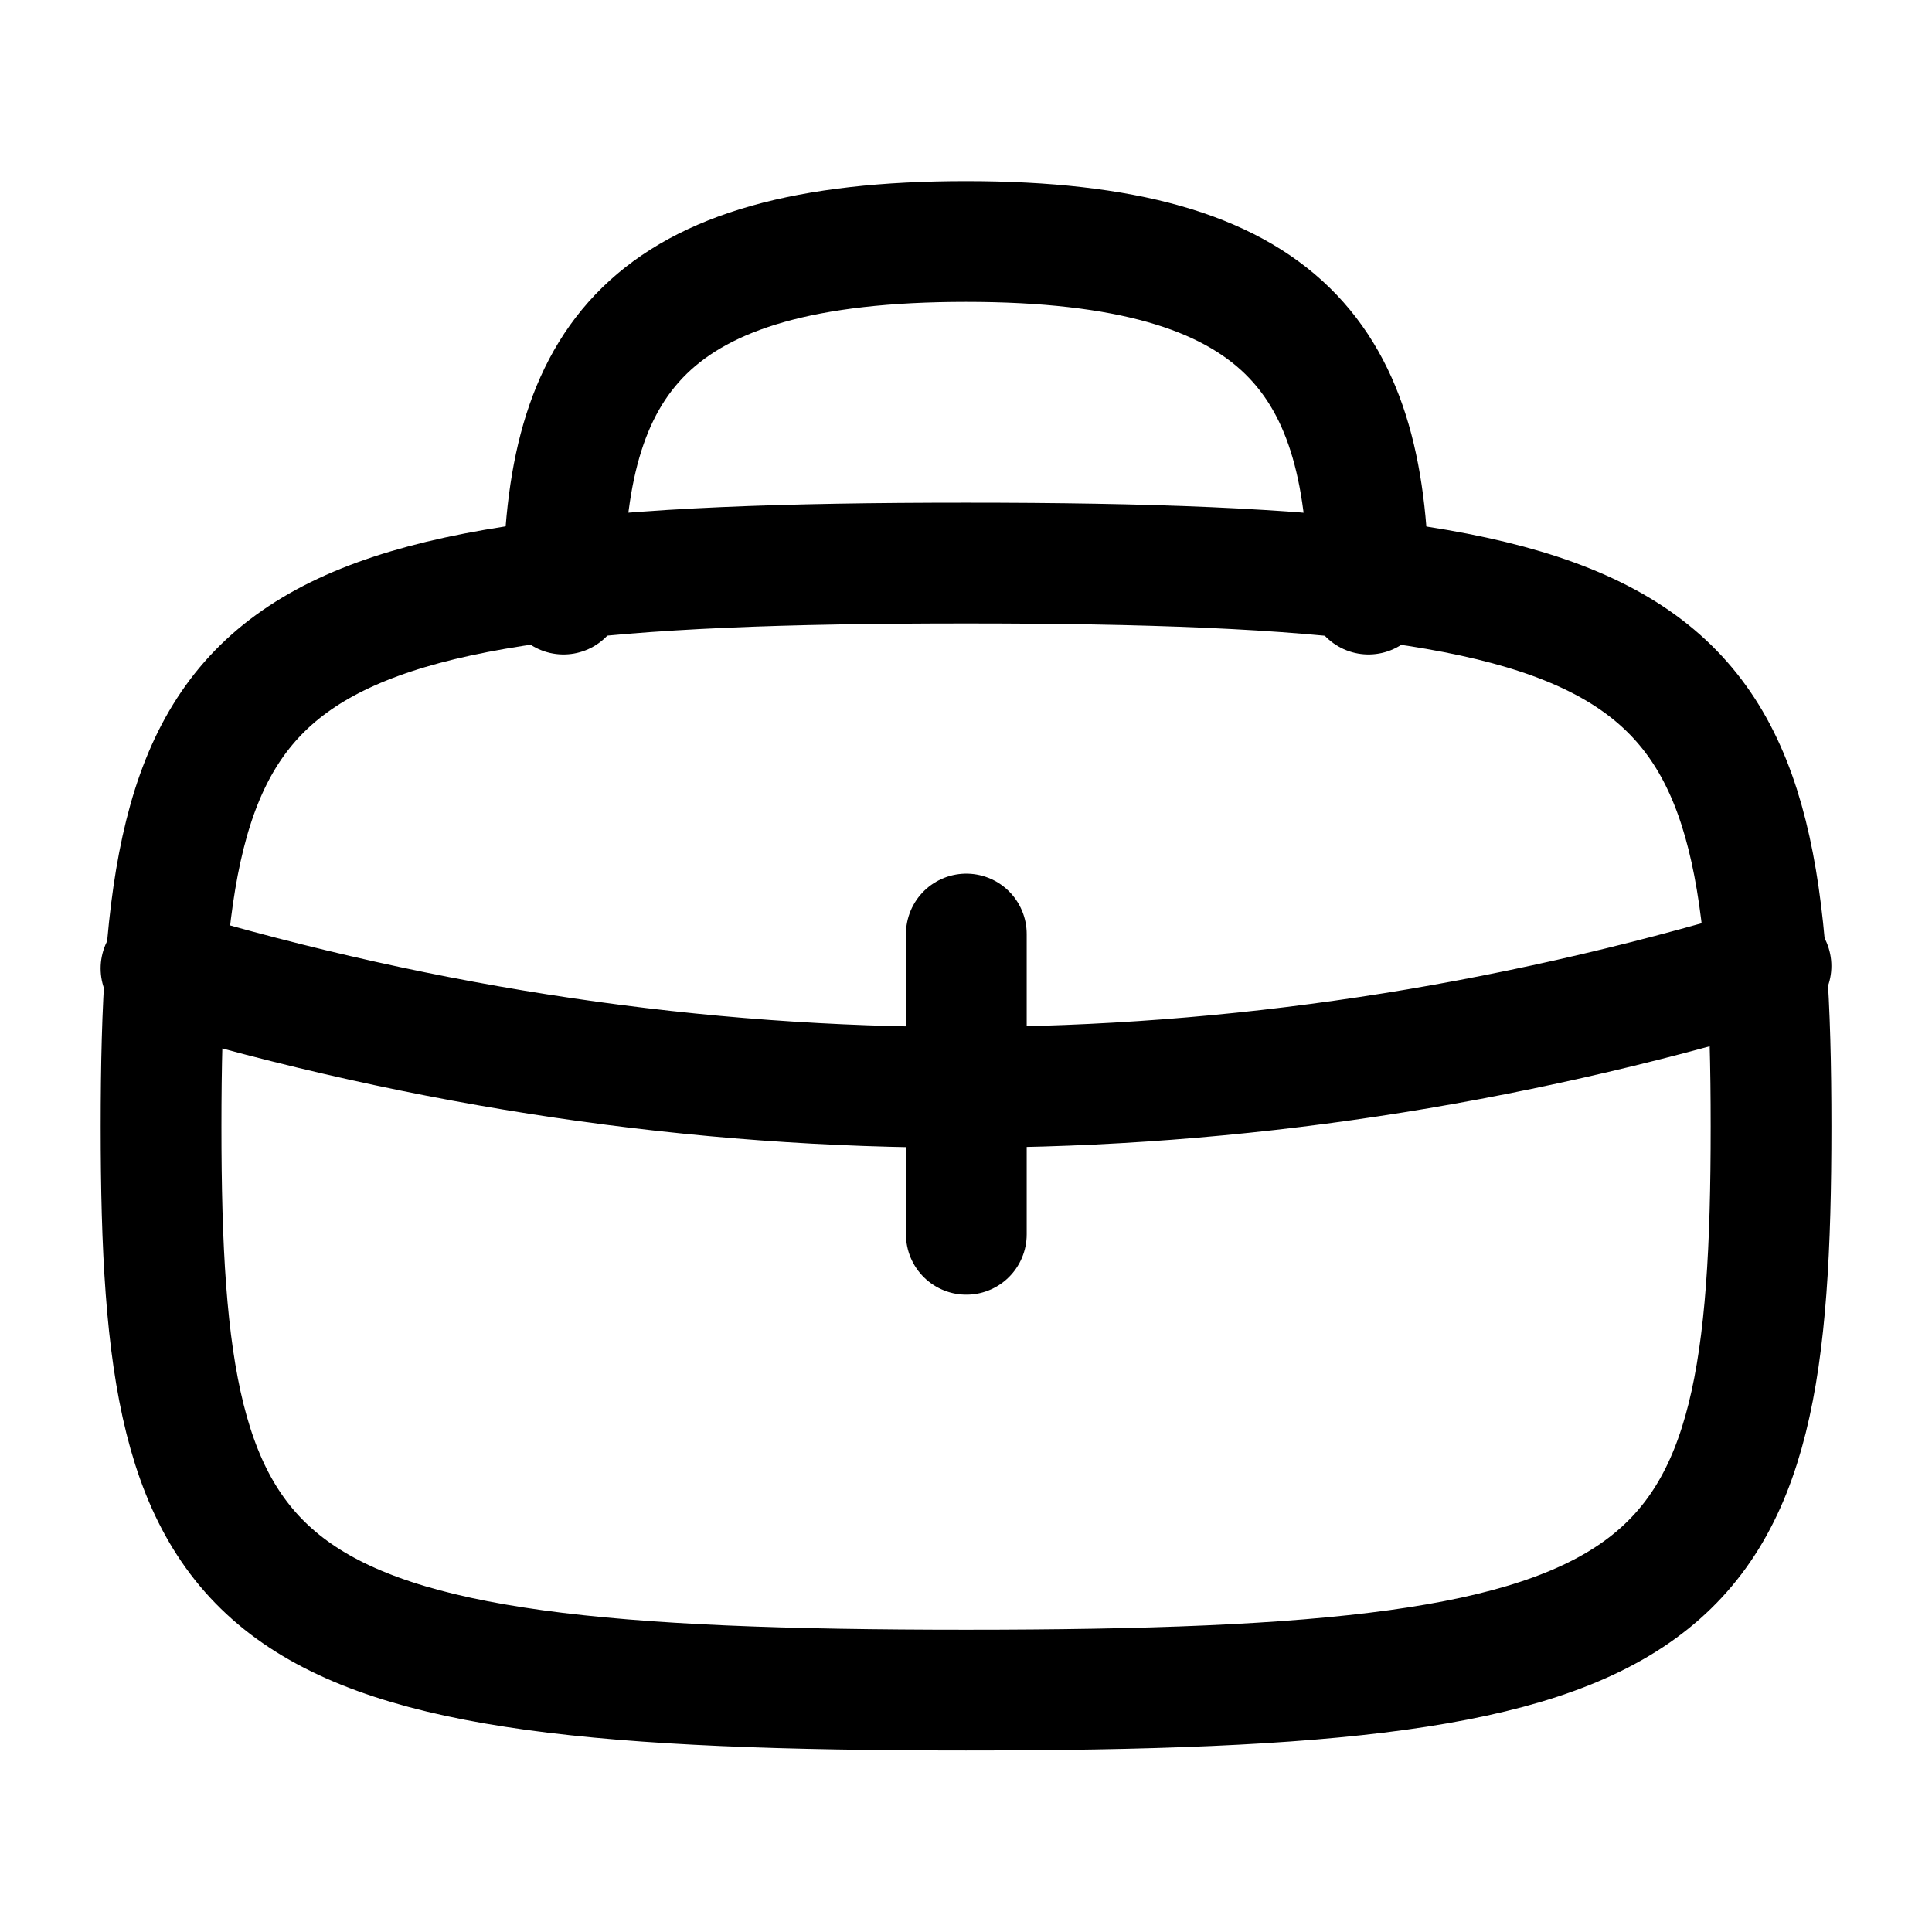
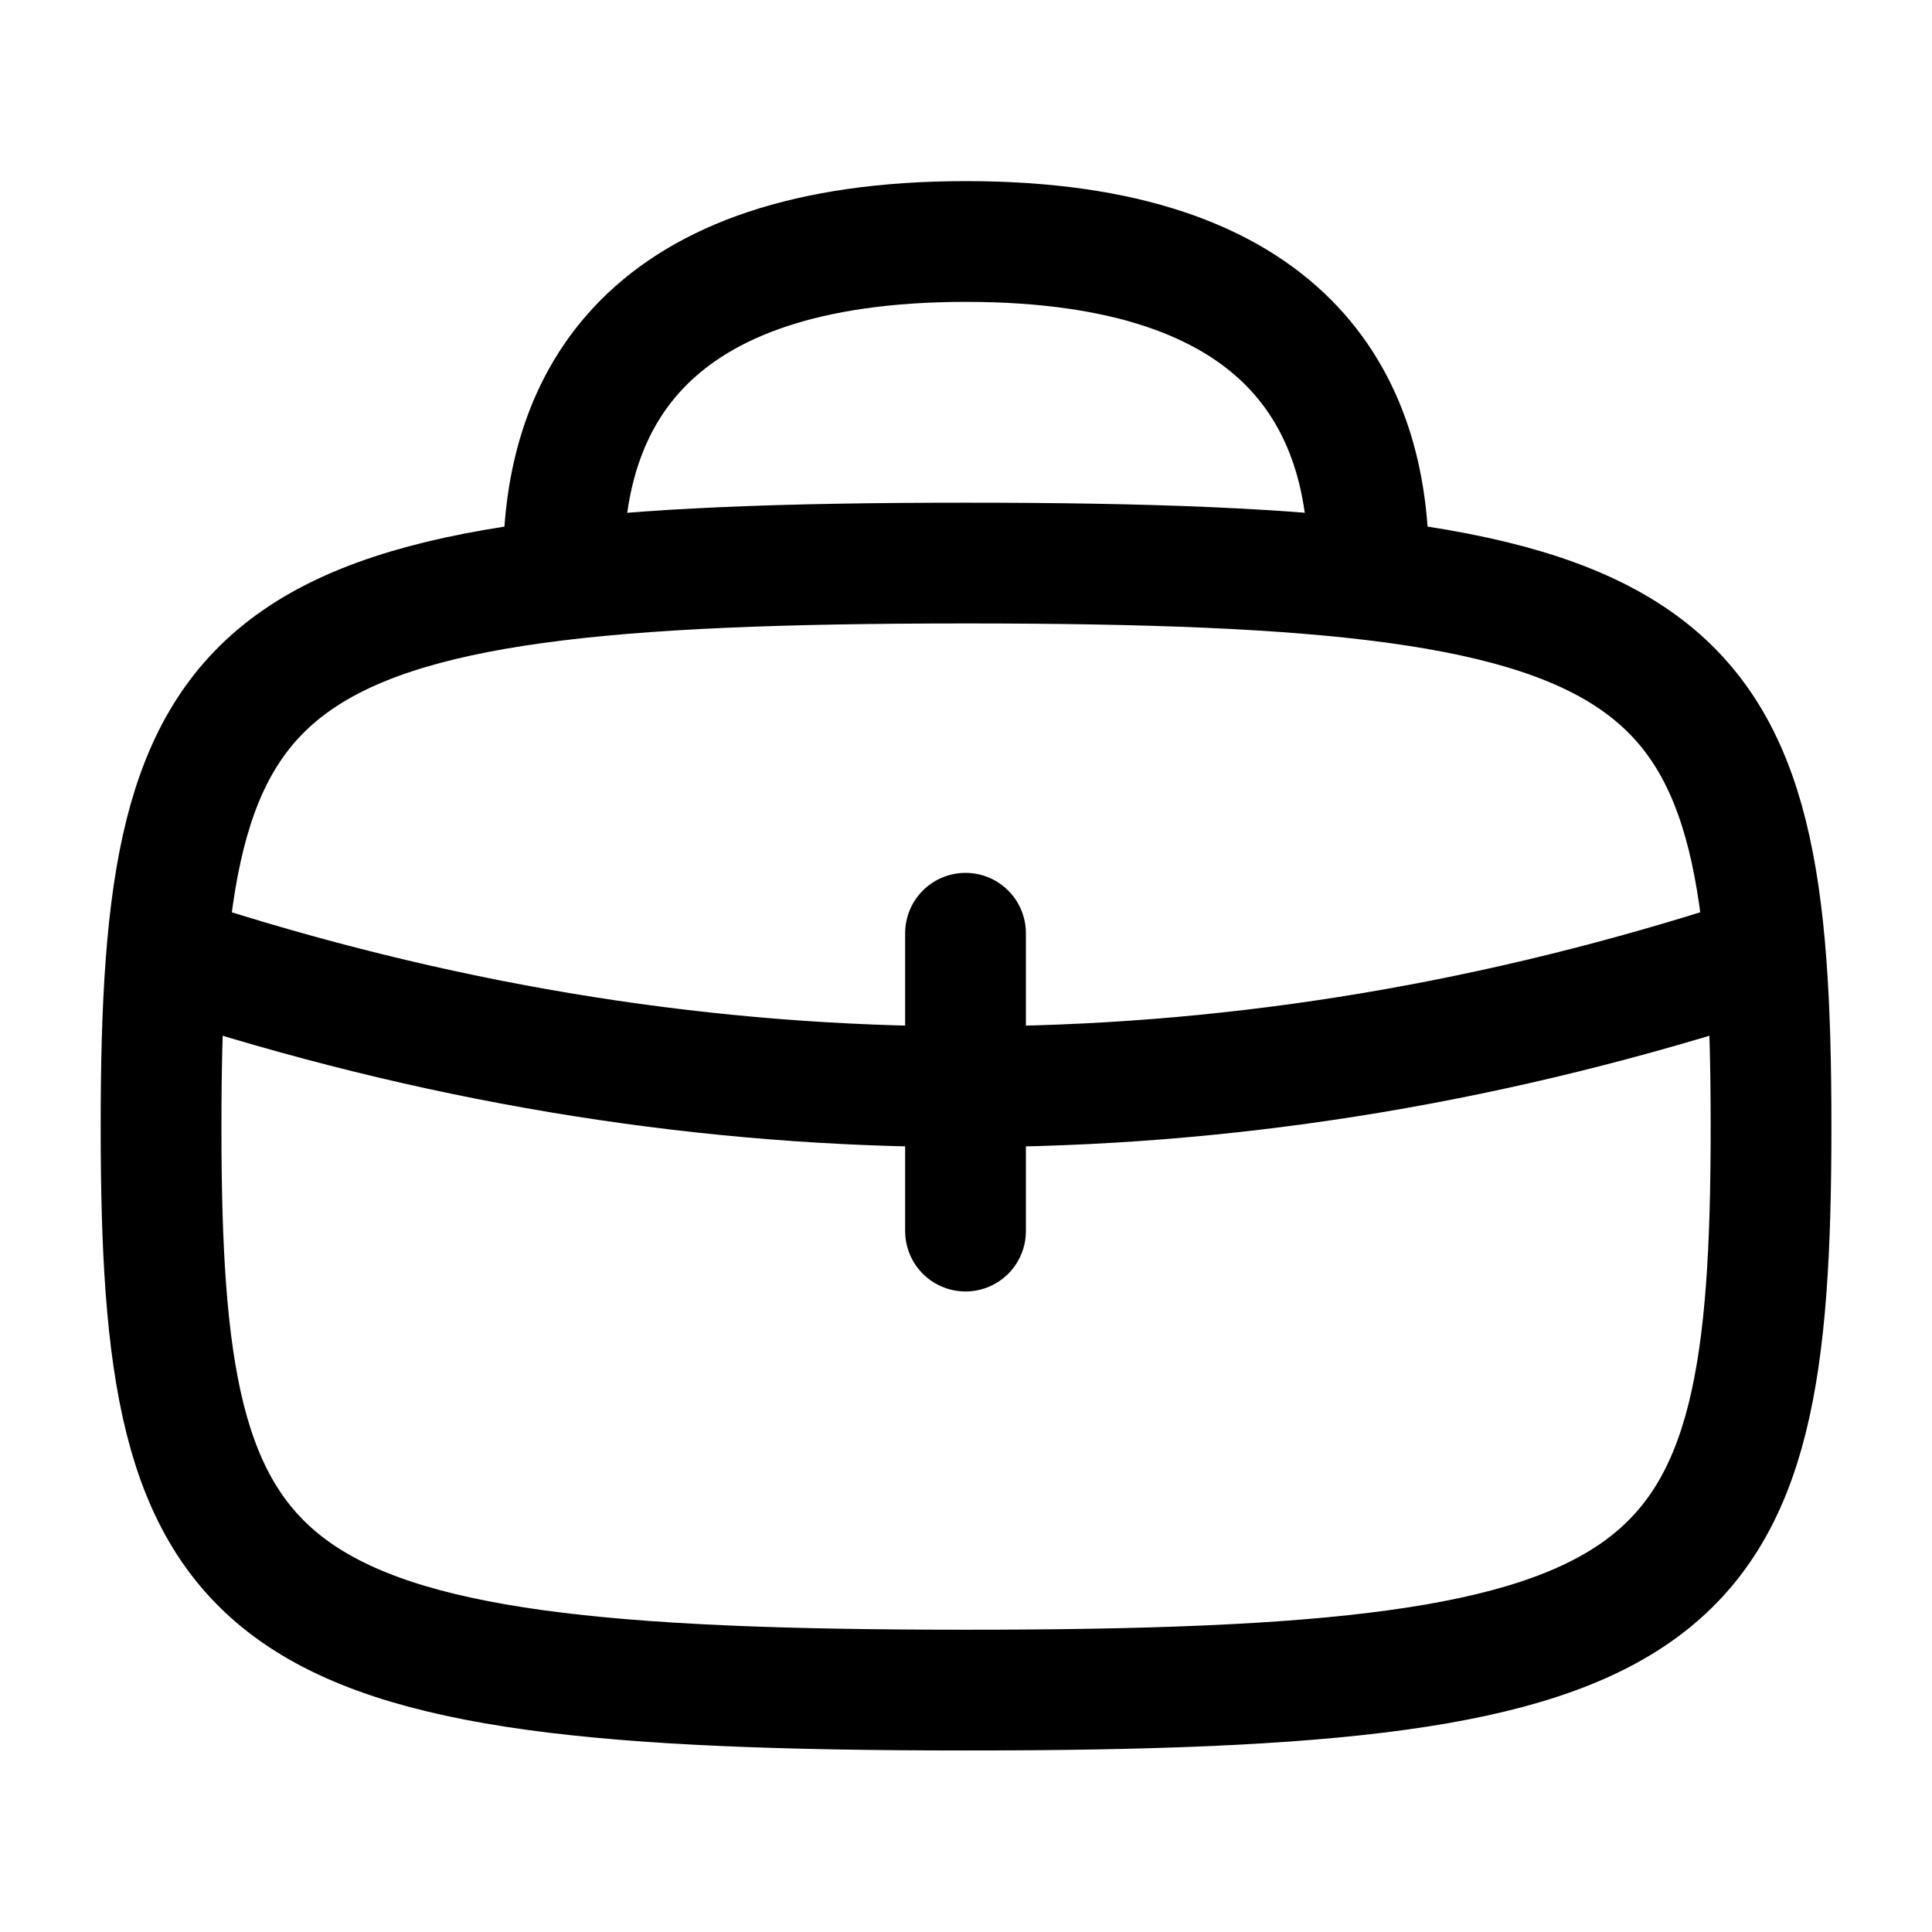
<svg fill="none" stroke="currentColor" stroke-linecap="round" stroke-linejoin="round" stroke-width="1.5" viewBox="0 0 24 24" width="24" height="24">
-   <g>
-     <path d="M-60-51c9 0 10-1 10-7 0-5.99-1-7-10-7-9.01 0-10 1-10 7 0 6.01 1 7 10 7" transform="matrix(.99999 0 0 1.00002 72 71.996)" />
-     <path d="M7 7.38C7 4.49 8.02 3 12 3s5 1.5 5 4.38M2 12.03Q12 15 22 12m-9.996-.397v3.73" />
-   </g>
+   <path d="M-60-51c9 0 10-1 10-7s-1-7-10-7-10 1-10 7 1 7 10 7" transform="matrix(.99999 0 0 1.00002 72 71.996)" />
+   <path d="M7 7c0-2 1-4 5-4s5 2 5 4M2.5 12q9.5 3 19 0m-9.506-.407v3.7" />
</svg>
